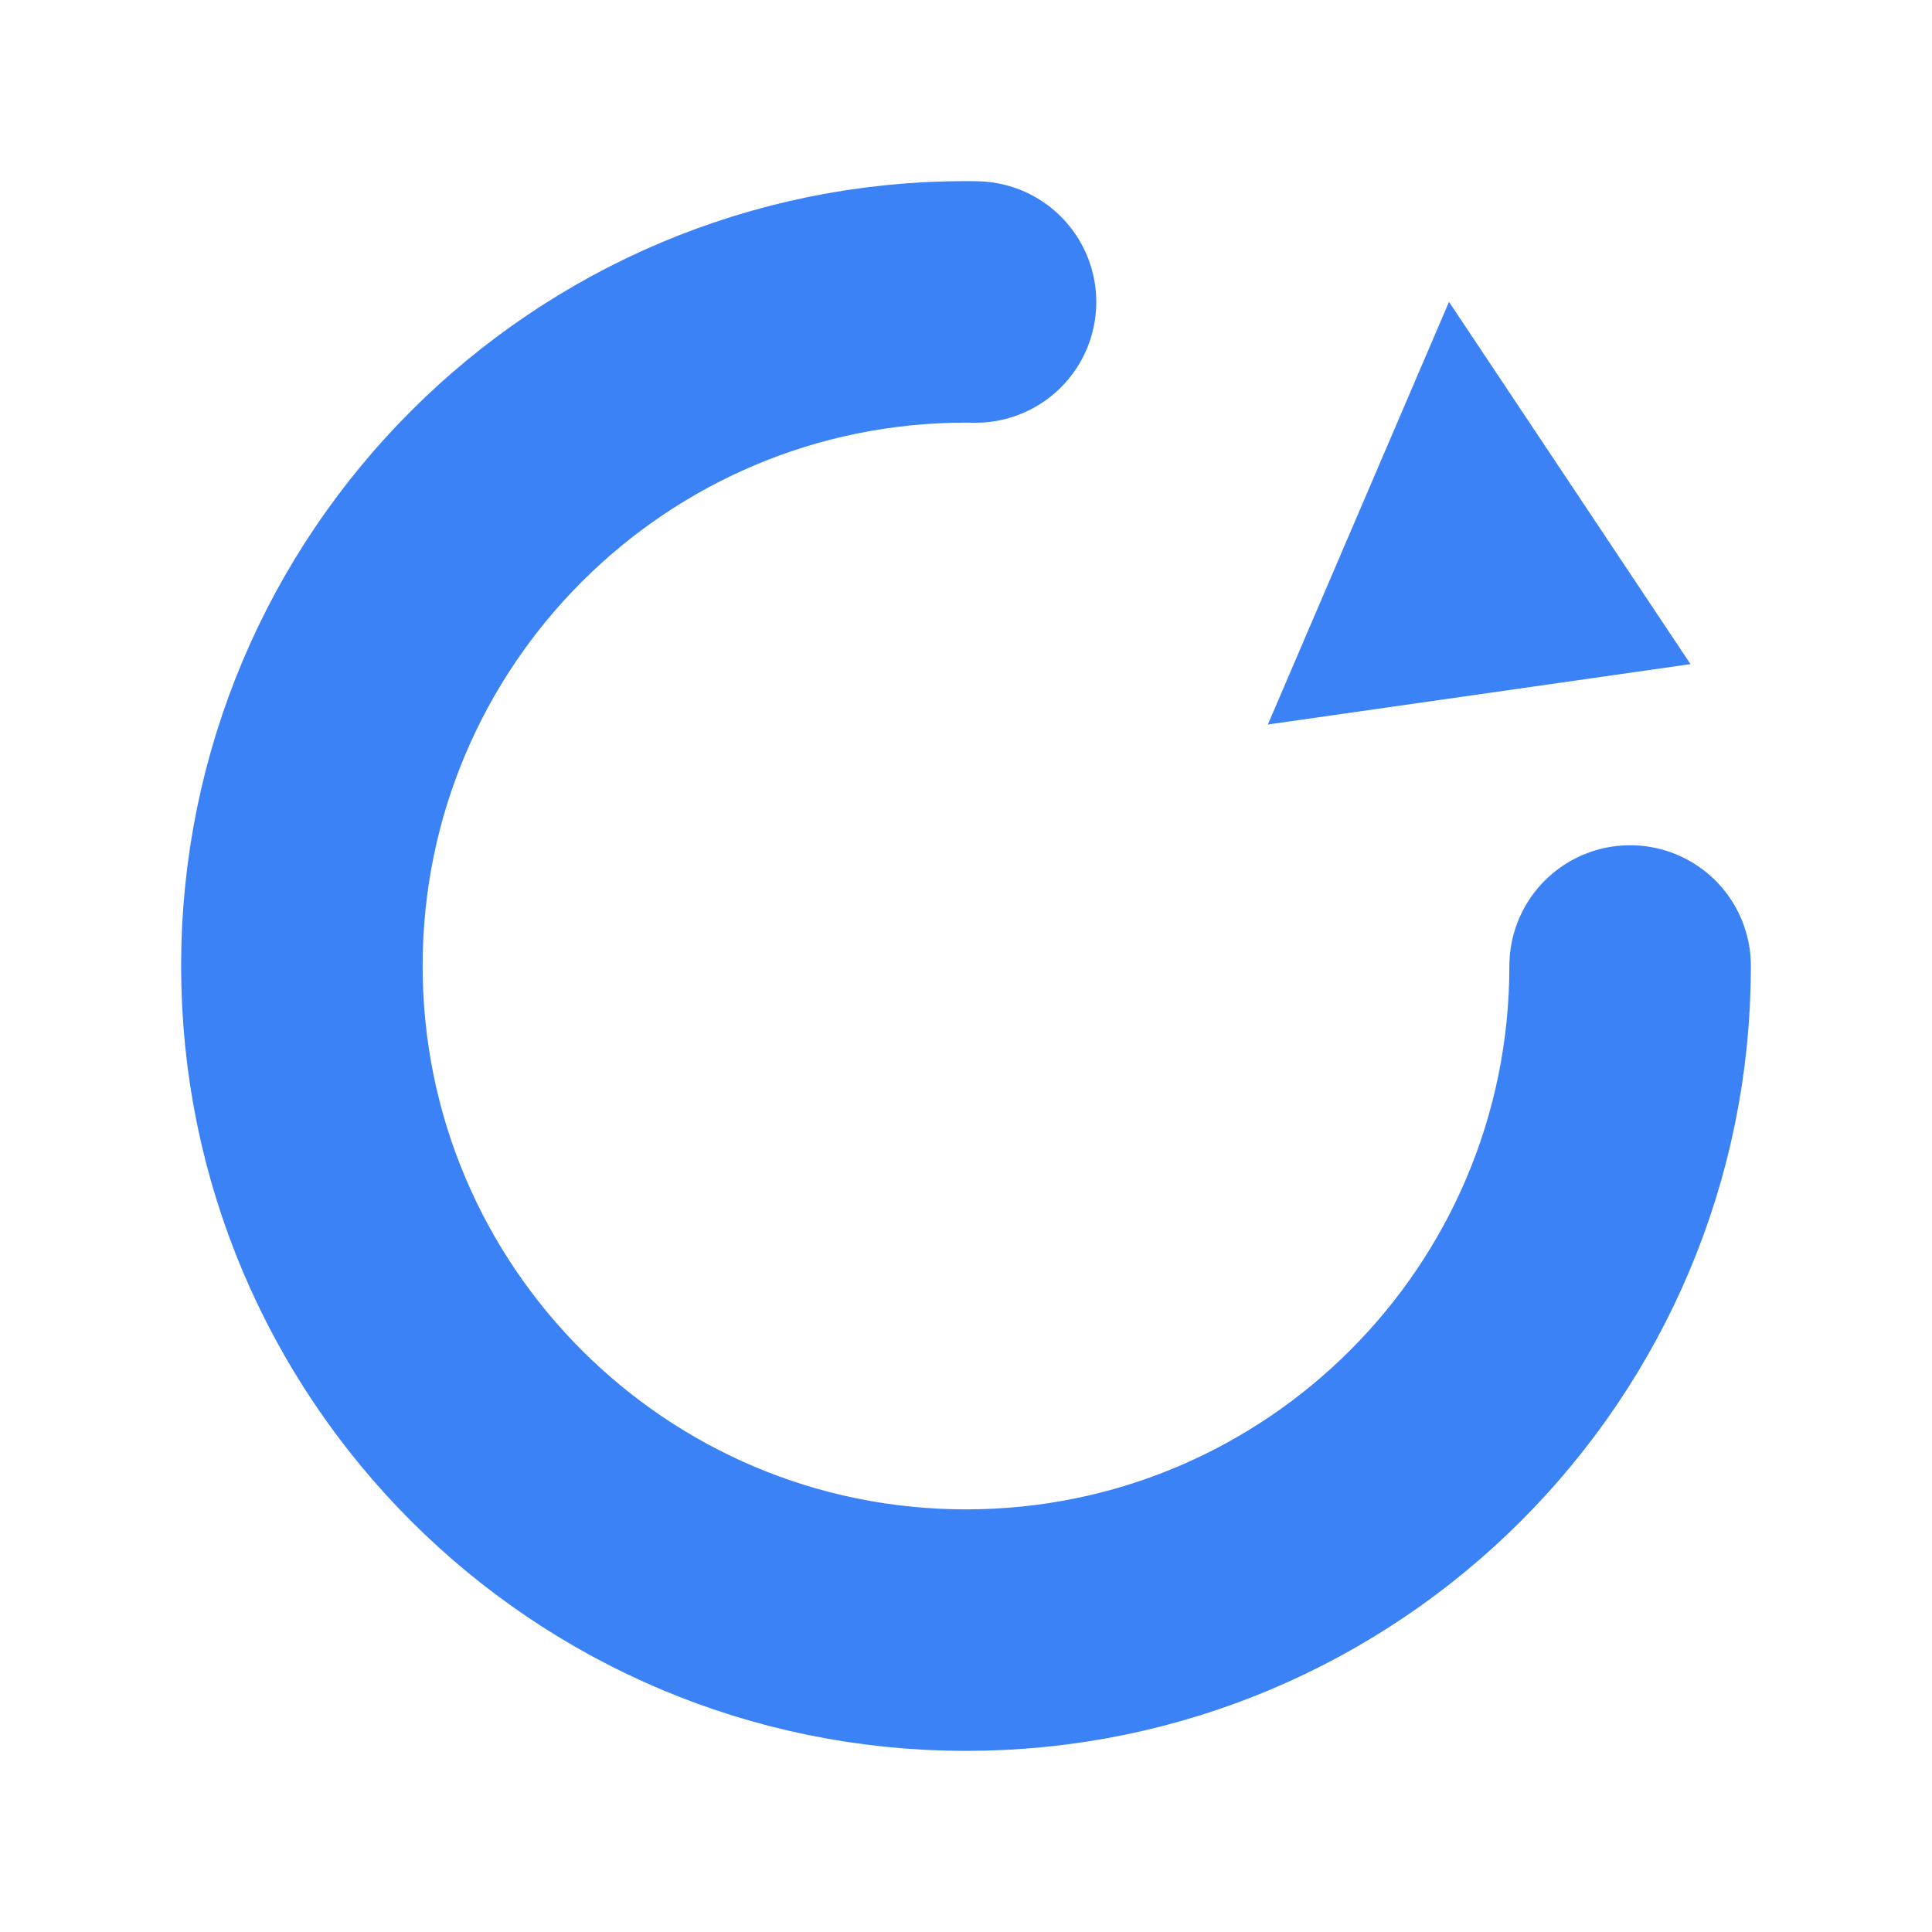
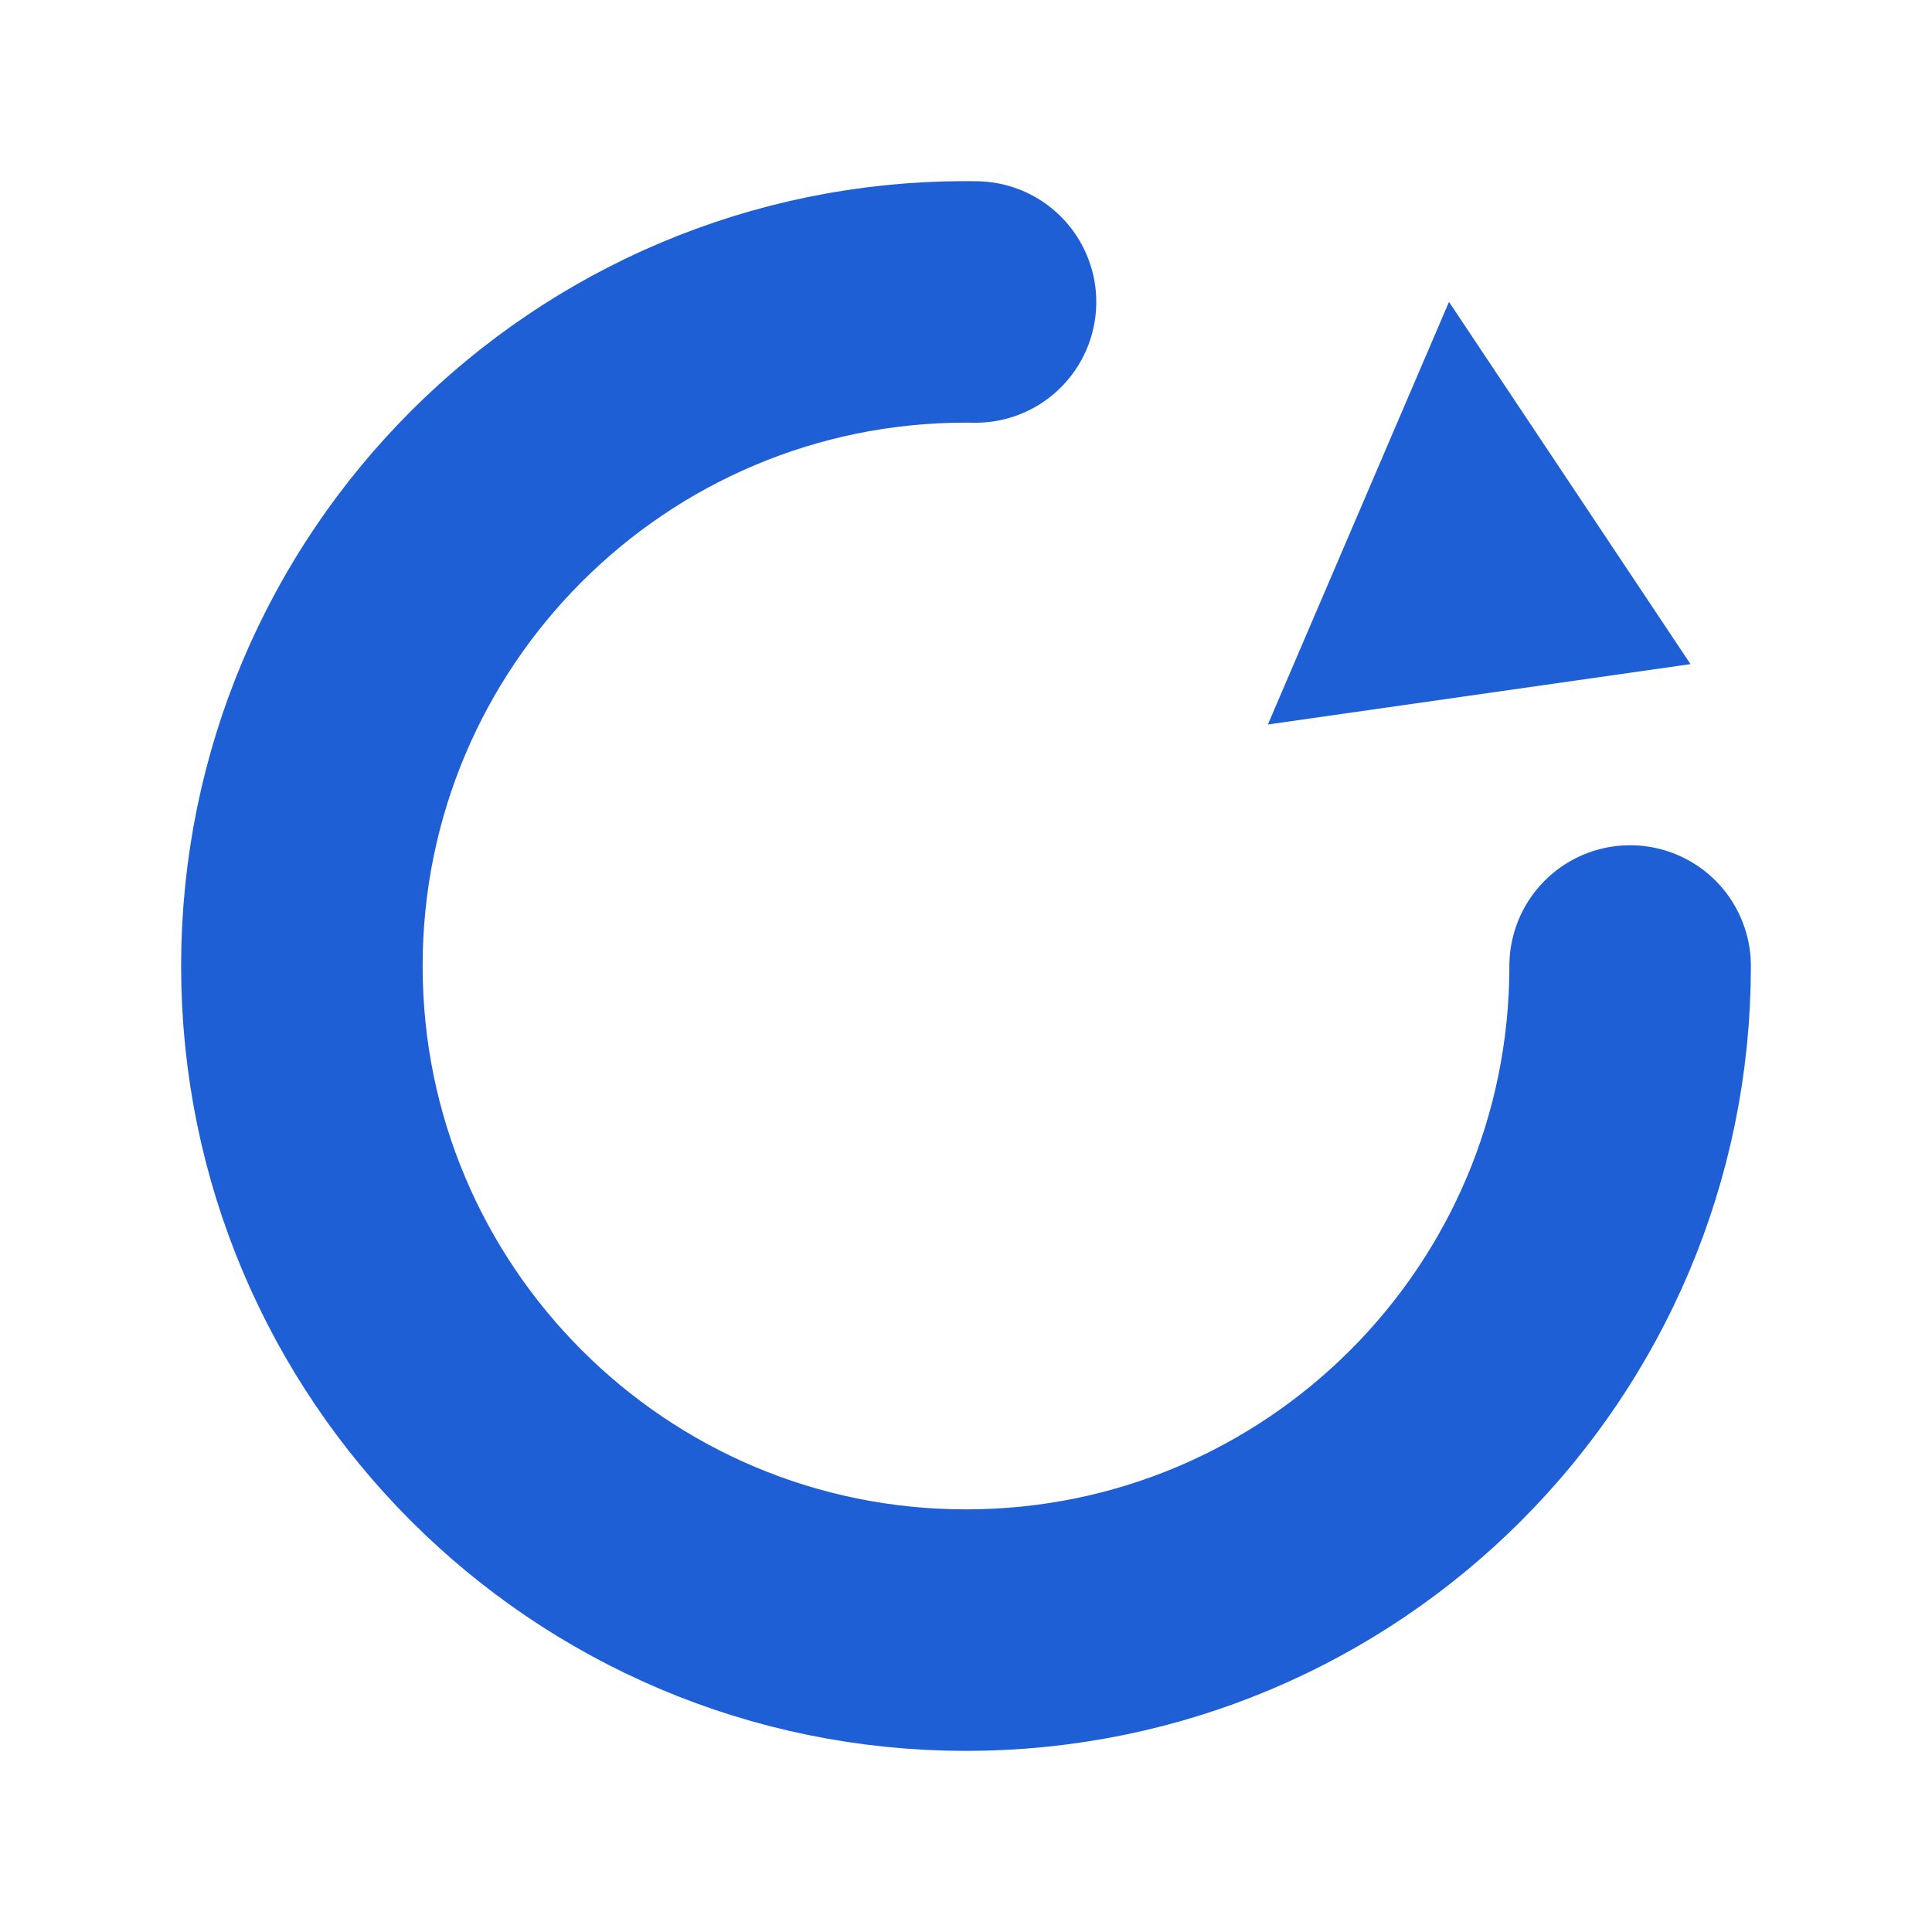
<svg xmlns="http://www.w3.org/2000/svg" viewBox="0 0 32 32">
-   <circle cx="16" cy="16" r="11" fill="none" stroke="#3b82f6" stroke-width="4" stroke-dasharray="52 18" stroke-linecap="round" />
-   <path d="M24 5l4 6-7 1z" fill="#3b82f6" />
+   <style>circle{stroke:#1f5fd6}path{fill:#1f5fd6}@media (prefers-color-scheme:dark){circle{stroke:#6b9cff}path{fill:#6b9cff}}</style>
+   <circle cx="16" cy="16" r="11" fill="none" stroke-width="4" stroke-dasharray="52 18" stroke-linecap="round" />
+   <path d="M24 5l4 6-7 1z" />
</svg>
